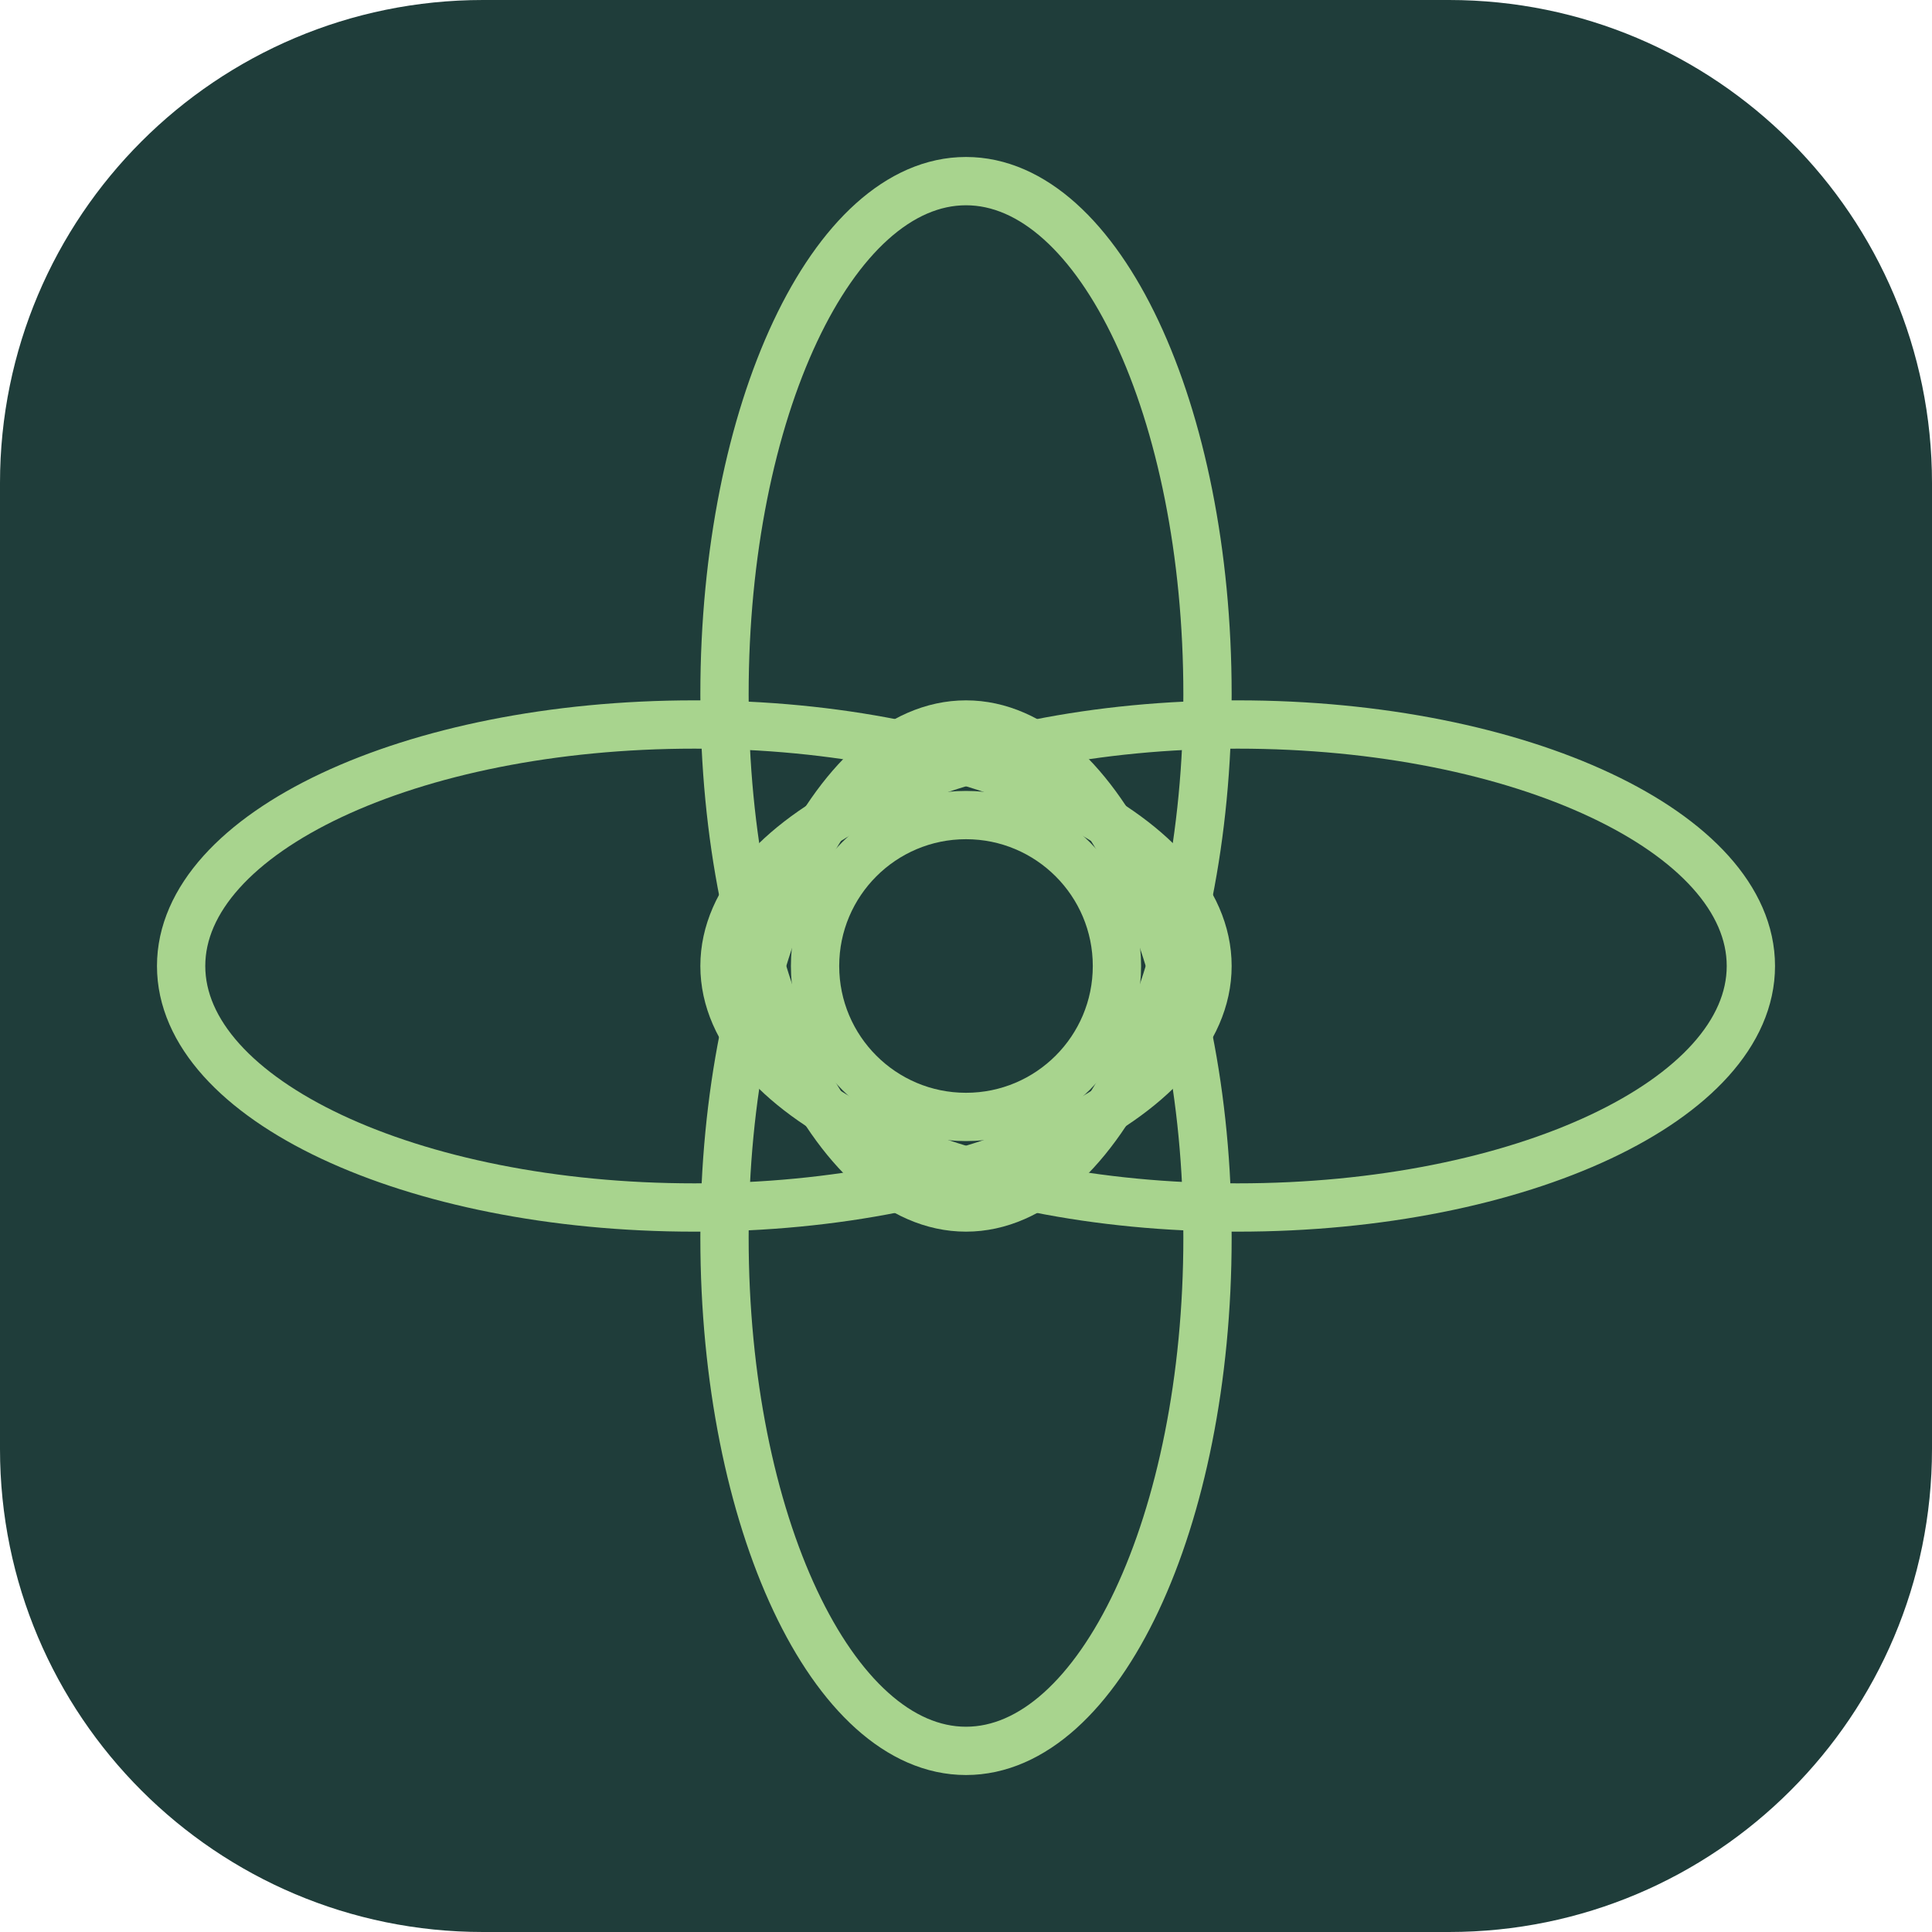
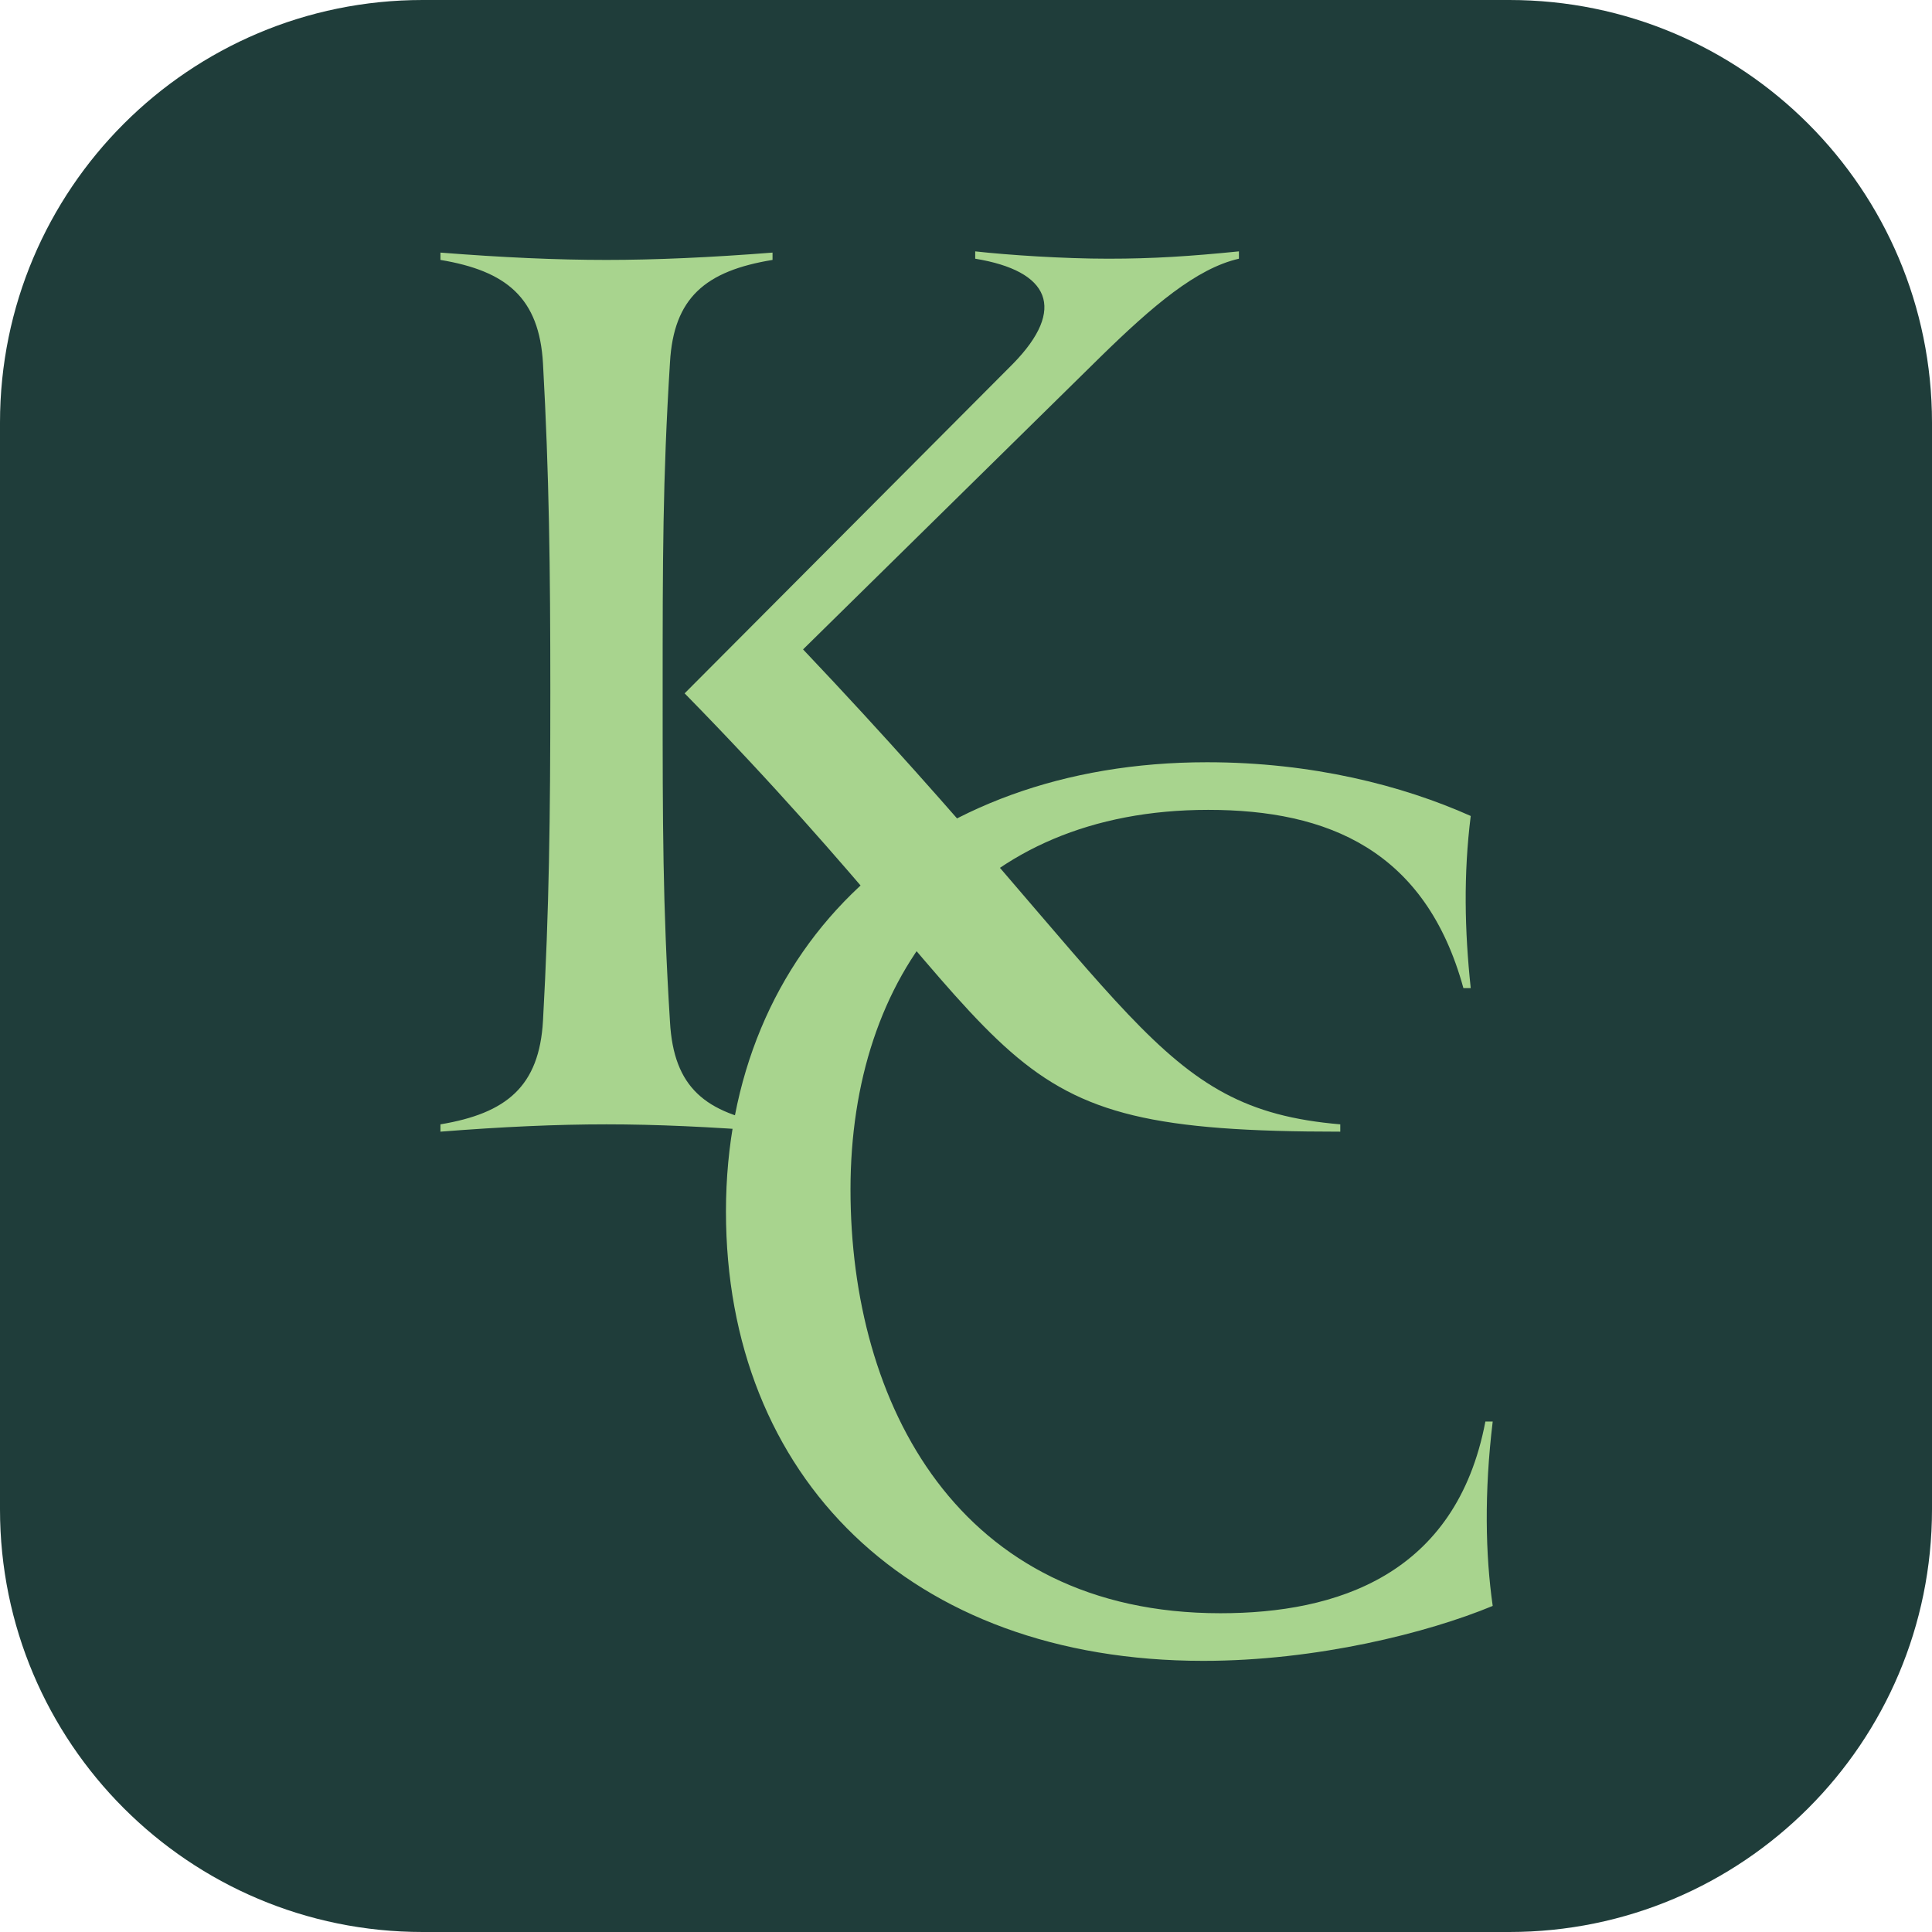
<svg xmlns="http://www.w3.org/2000/svg" viewBox="0 0 64 64">
-   <rect width="64" height="64" rx="16" fill="#1F3D3A" />
-   <g fill="none" stroke="#A8D48E" stroke-width="1.6">
-     <ellipse cx="32" cy="23" rx="8" ry="17" />
-     <ellipse cx="32" cy="41" rx="8" ry="17" />
-     <ellipse cx="23" cy="32" rx="17" ry="8" />
-     <ellipse cx="41" cy="32" rx="17" ry="8" />
-     <circle cx="32" cy="32" r="5" />
+   <rect width="64" height="64" rx="14" fill="#1F3D3A" />
+   <g fill="#A8D48E" transform="translate(13.78 8) scale(.444444)">
+     <path transform="matrix(.09100153 0 0 .09100153 -3 66.34806)" d="M350-395 594-635C636-676 672-707 707-715V-721C667-717 637-715 600-715 563-715 518-718 491-721V-715C552-705 566-674 522-629L253-359C551-55 488 0 790 0V-6C637-19 626-104 350-395ZM241-90C235-186 235-252 235-360 235-468 235-534 241-630 244-683 270-705 325-714V-720C274-716 229-714 189-714 148-714 104-716 53-720V-714C107-705 134-683 137-629 142-539 143-462 143-360 143-258 142-181 137-91 134-37 107-15 53-6V0C104-4 148-6 189-6 229-6 274-4 325 0V-6C270-15 244-36 241-90Z" />
+     <path transform="matrix(.09100153 0 0 .09100153 18.09883 105.0625)" d="M446 8C539 8 630-15 683-37 677-79 676-130 683-188H677C653-62 555-31 460-31 245-31 157-203 157-378 157-554 258-689 450-689 548-689 628-656 659-543H665C660-590 659-636 665-684 609-709 535-728 449-728 215-728 55-579 55-360 55-143 205 8 446 8Z" />
  </g>
</svg>
